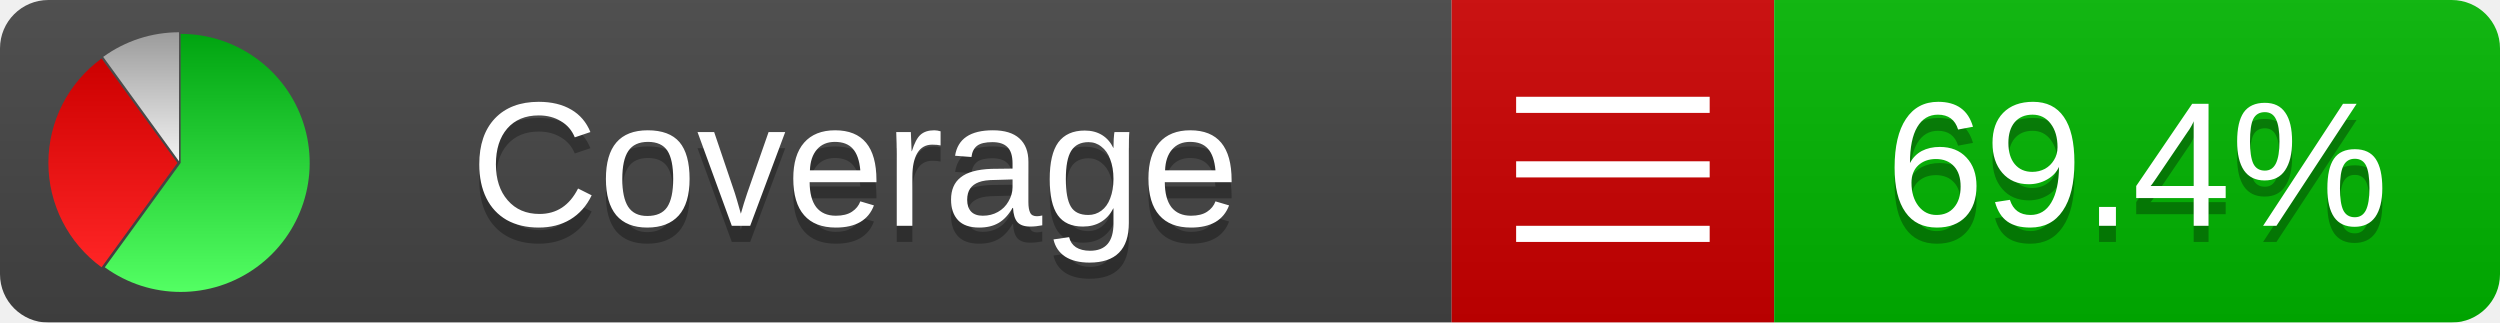
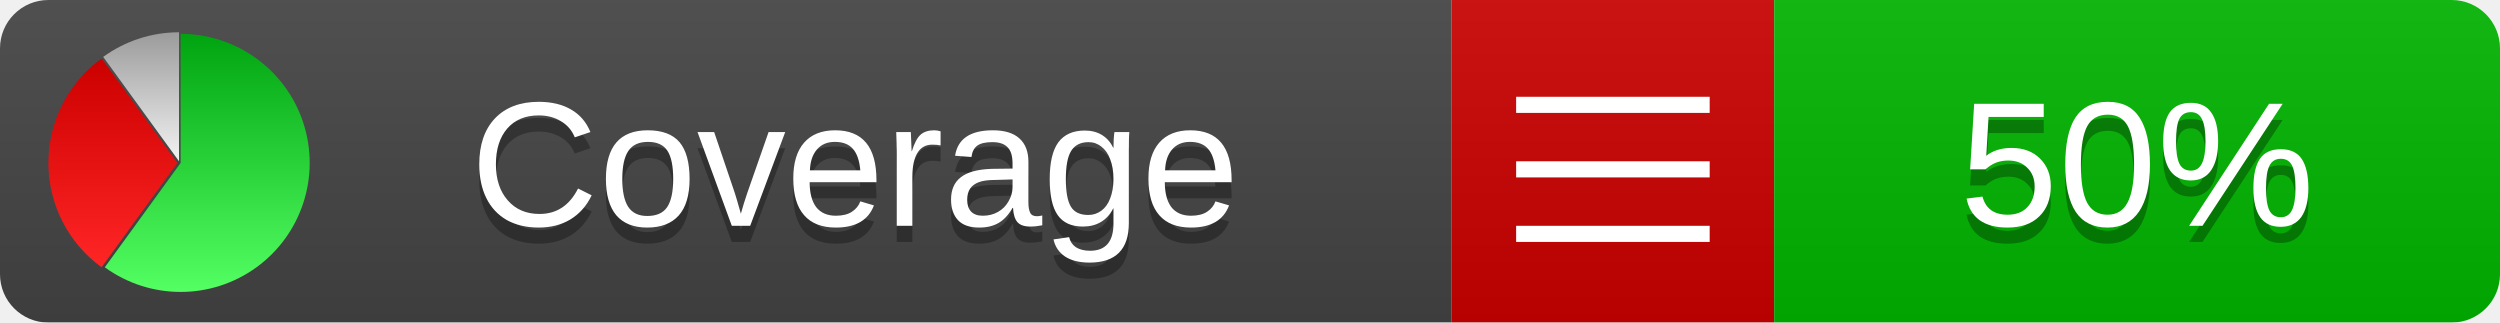
<svg xmlns="http://www.w3.org/2000/svg" xmlns:xlink="http://www.w3.org/1999/xlink" width="155" height="20">
  <style type="text/css">
          
            @keyframes fadeout {
              0 % { visibility: visible; opacity: 1; }
              40% { visibility: visible; opacity: 1; }
              50% { visibility: hidden; opacity: 0; }
              90% { visibility: hidden; opacity: 0; }
              100% { visibility: visible; opacity: 1; }
            }
            @keyframes fadein {
              0% { visibility: hidden; opacity: 0; }
              40% { visibility: hidden; opacity: 0; }
              50% { visibility: visible; opacity: 1; }
              90% { visibility: visible; opacity: 1; }
              100% { visibility: hidden; opacity: 0; }
            }
            .linecoverage {
                animation-duration: 10s;
                animation-name: fadeout;
                animation-iteration-count: infinite;
            }
            .branchcoverage {
                animation-duration: 10s;
                animation-name: fadein;
                animation-iteration-count: infinite;
            }
          
    </style>
  <defs>
    <linearGradient id="gradient" x2="0" y2="100%">
      <stop offset="0" stop-color="#bbb" stop-opacity=".1" />
      <stop offset="1" stop-opacity=".1" />
    </linearGradient>
    <linearGradient id="green" x2="0" y2="100%">
      <stop offset="0" stop-color="#00A410" />
      <stop offset="1" stop-color="#53FF63" />
    </linearGradient>
    <linearGradient id="red" x2="0" y2="100%">
      <stop offset="0" stop-color="#C00" />
      <stop offset="1" stop-color="#FF2525" />
    </linearGradient>
    <linearGradient id="gray" x2="0" y2="100%">
      <stop offset="0" stop-color="#9B9B9B" />
      <stop offset="1" stop-color="#F3F3F3" />
    </linearGradient>
    <mask id="mask">
      <rect width="155" height="20" rx="3" fill="#fff" />
    </mask>
    <g id="icon">
      <path style="fill:url(#green);" d="M205,202.5 l0,-200 a200,200 0 1,1 -117.558,361.803 z" />
      <path style="fill:url(#red);" d="M200,202.5 l-117.558,161.803 a200,200 0 0,1 0,-323.607 z" />
      <path style="fill:url(#gray);" d="M202.5,200 l-117.558,-161.803 a200,200 0 0,1 117.558,-38.196 z" />
    </g>
  </defs>
  <g mask="url(#mask)">
    <rect x="0" y="0" width="90" height="20" fill="#444" />
    <rect x="90" y="0" width="20" height="20" fill="#c00" />
    <rect x="110" y="0" width="45" height="20" fill="#00B600" />
    <rect x="0" y="0" width="155" height="20" fill="url(#gradient)" />
  </g>
  <g>
    <path class="" stroke="#fff" d="M94 6.5 h12 M94 10.5 h12 M94 14.5 h12" />
  </g>
  <g fill="#fff" text-anchor="middle" font-family="Verdana,Arial,Geneva,sans-serif" font-size="11">
    <a xlink:href="https://github.com/danielpalme/ReportGenerator" target="_top">
      <use xlink:href="#icon" transform="translate(3,2) scale(.04)" />
    </a>
    <text x="53" y="15" fill="#010101" fill-opacity=".3">Coverage</text>
    <text x="53" y="14" fill="#fff">Coverage</text>
-     <text class="" x="132.5" y="15" fill="#010101" fill-opacity=".3">69.4%</text>
-     <text class="" x="132.5" y="14">69.4%</text>
+     <text class="" x="132.5" y="15" fill="#010101" fill-opacity=".3">50%</text>
+     <text class="" x="132.5" y="14">50%</text>
  </g>
  <g>
    <rect class="" x="90" y="0" width="65" height="20" fill-opacity="0" />
  </g>
</svg>
